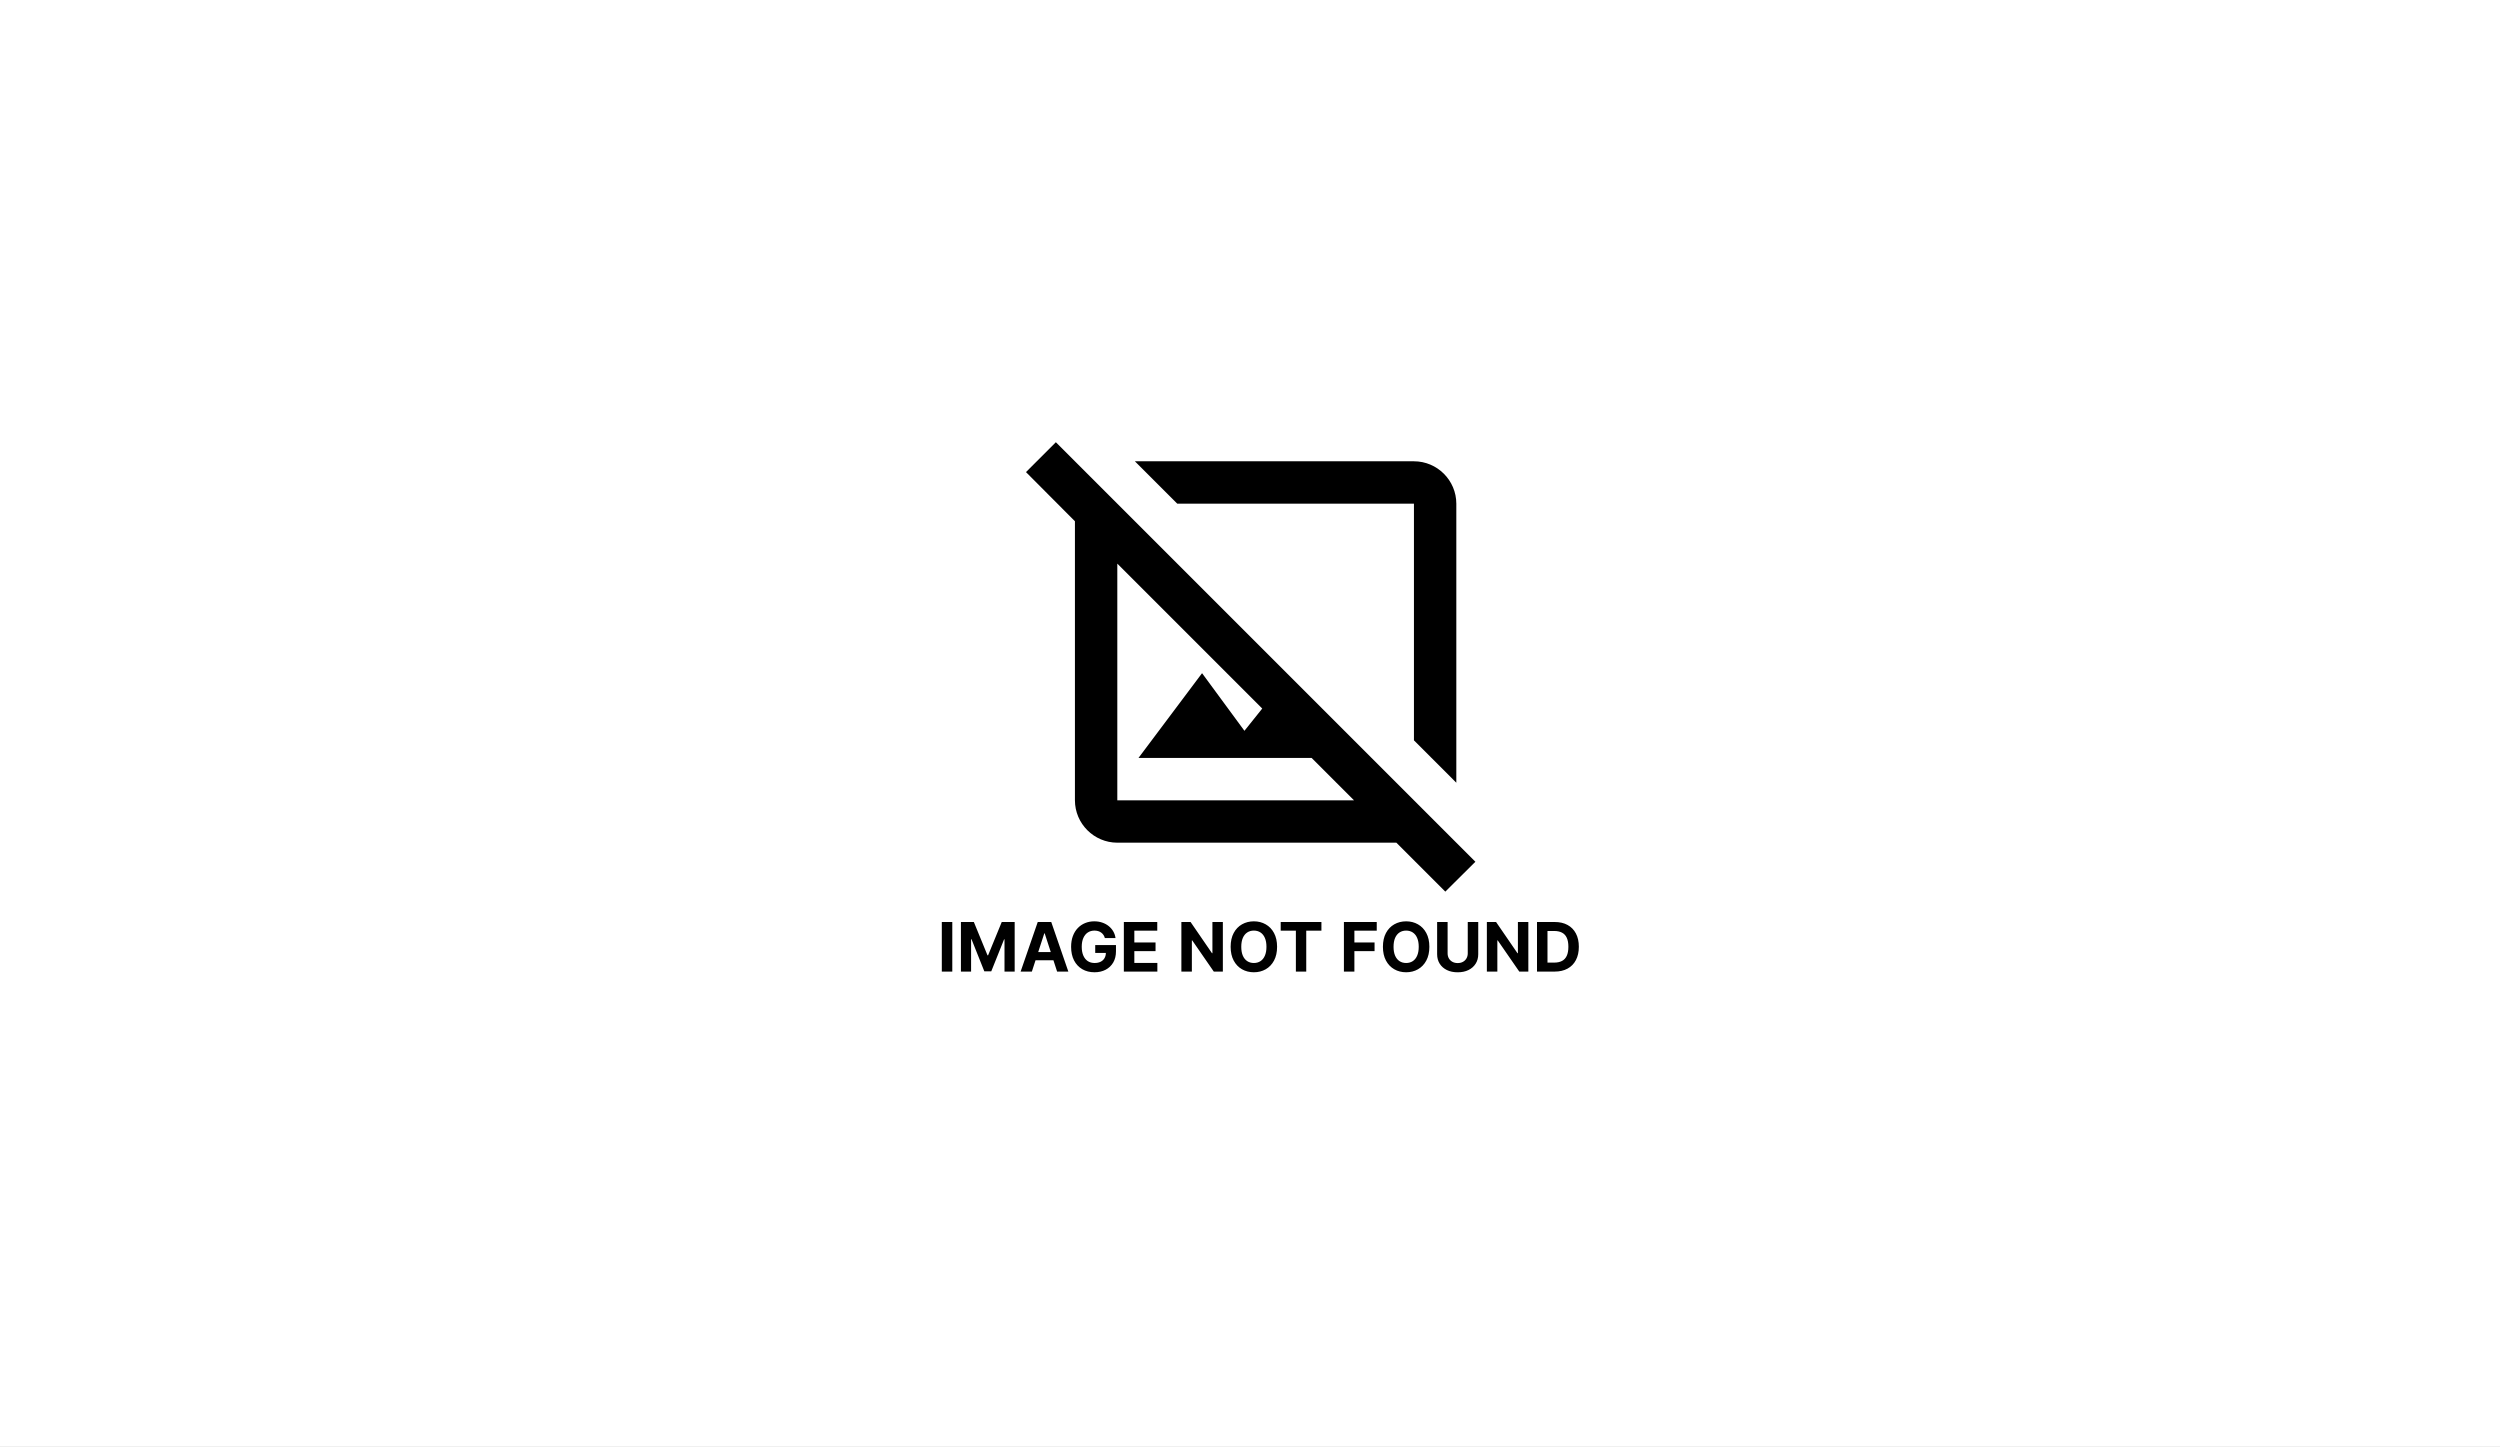
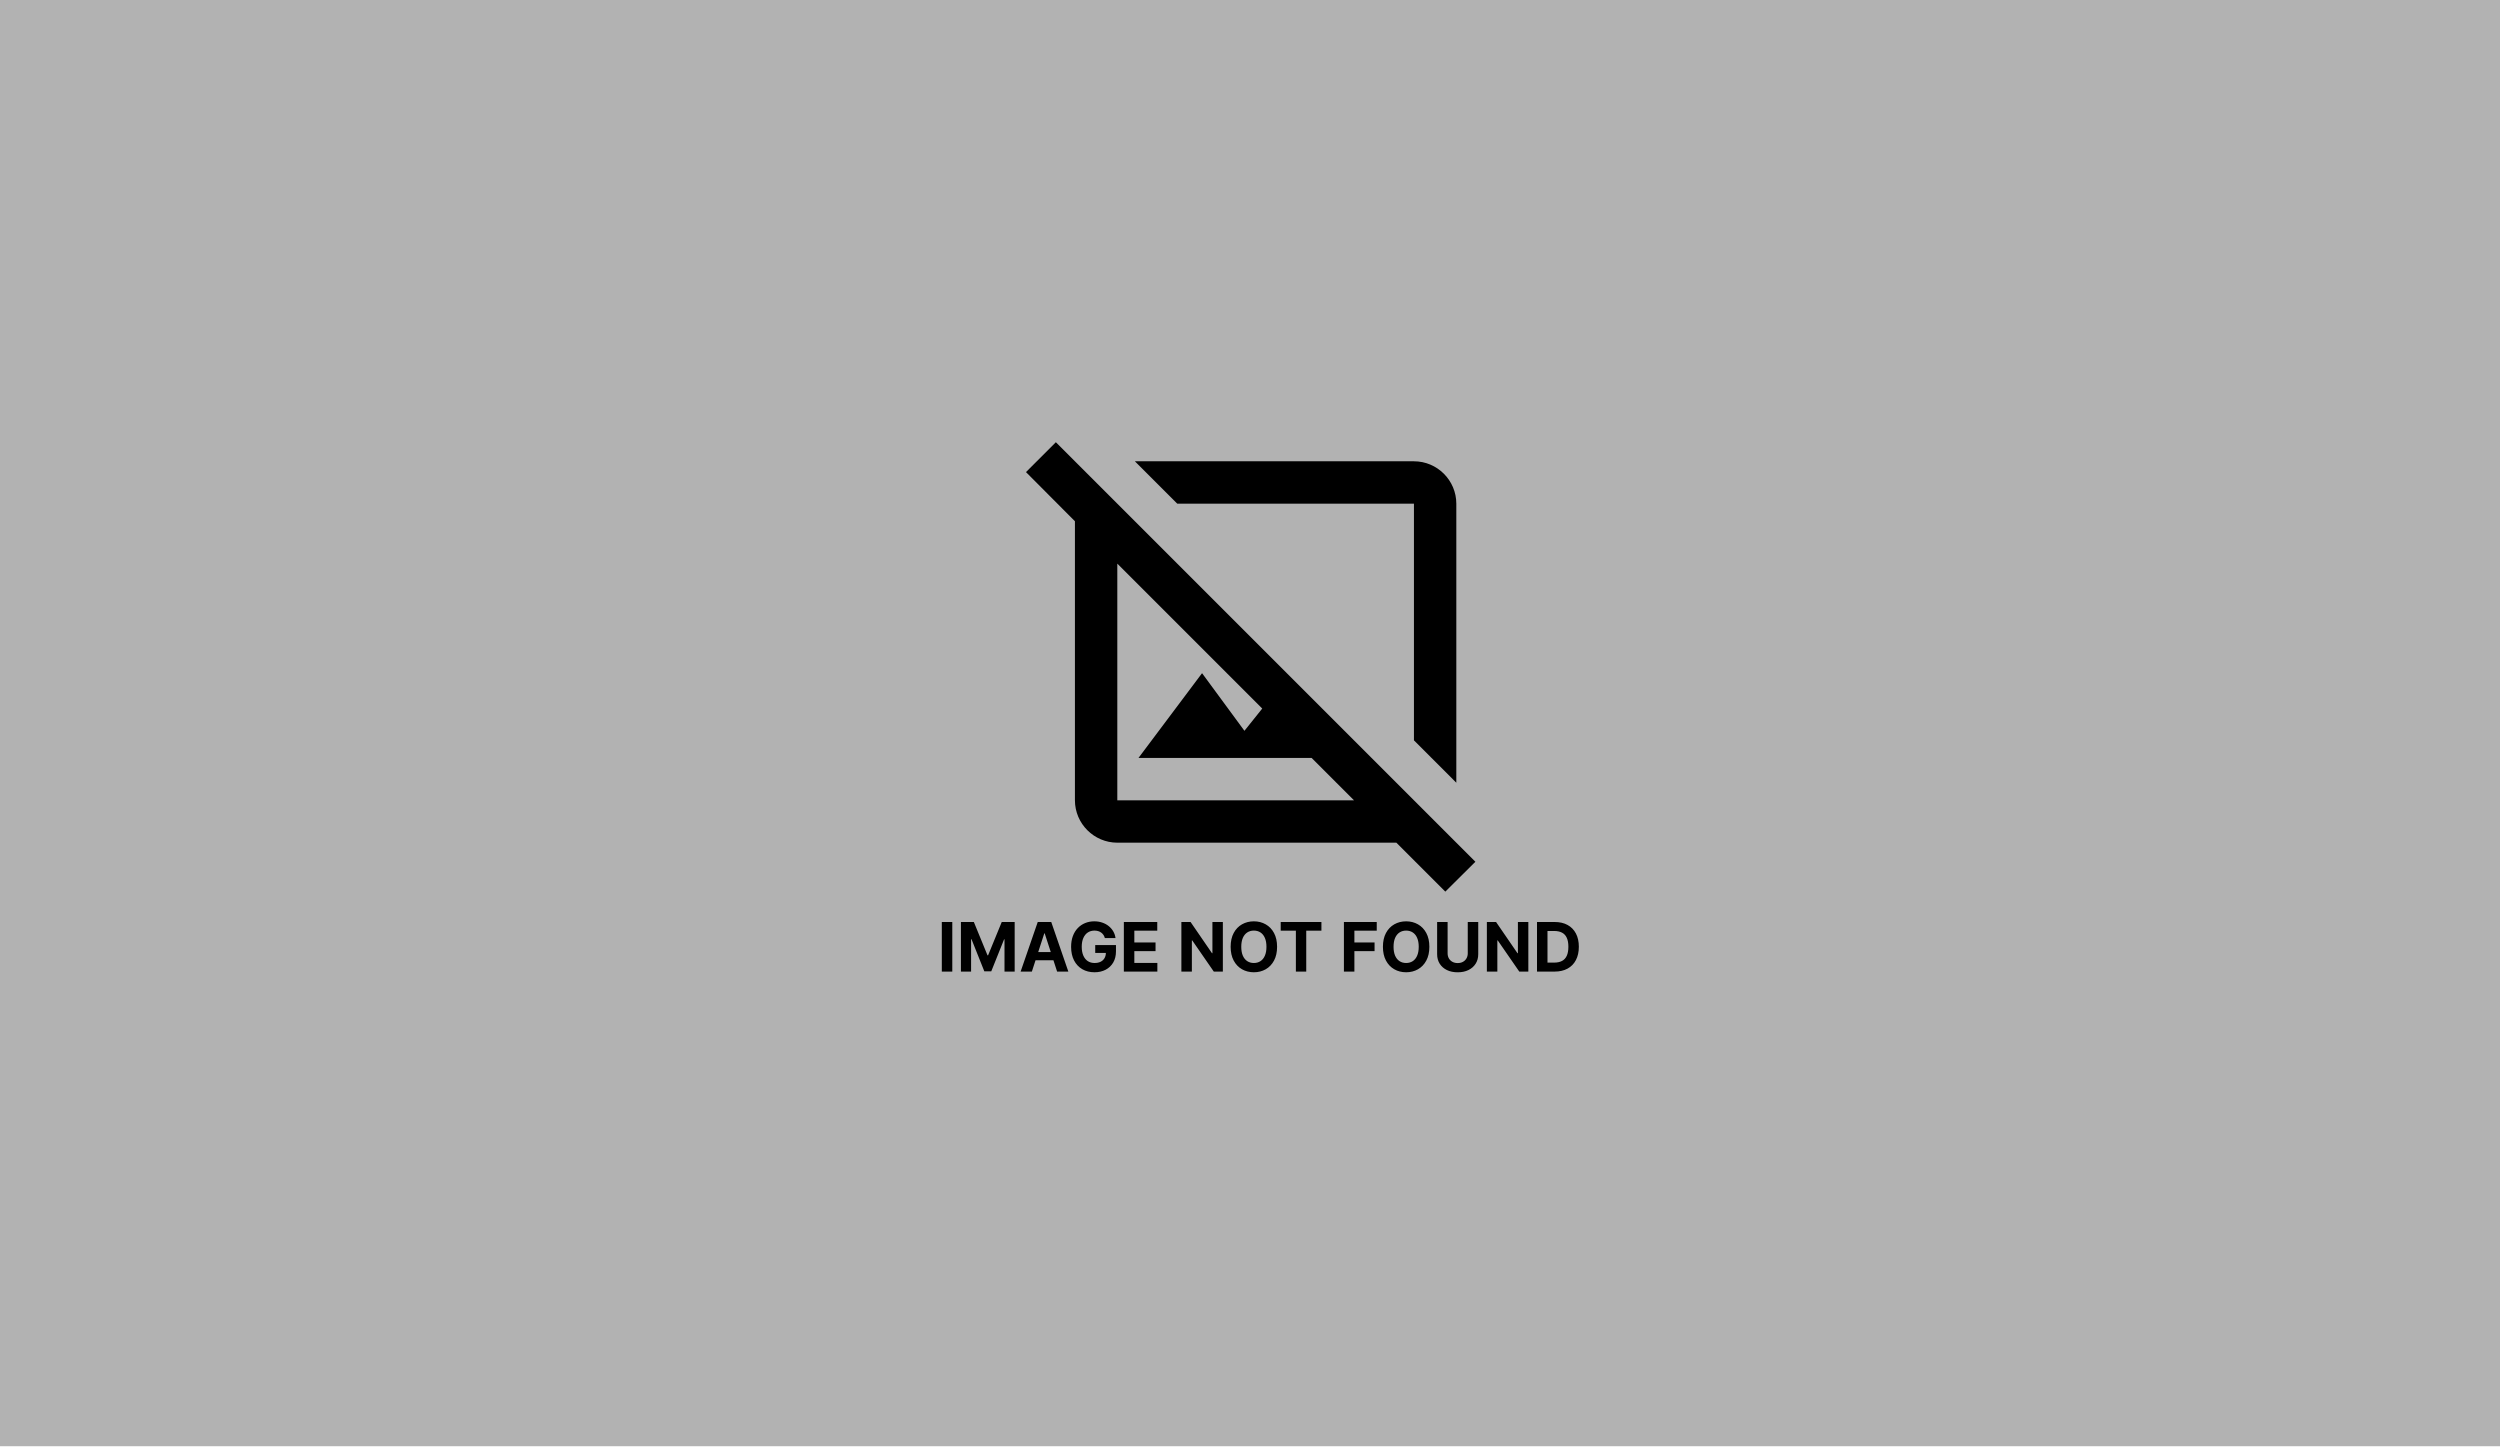
<svg xmlns="http://www.w3.org/2000/svg" width="880" height="509" viewBox="0 0 880 509" fill="none">
-   <rect width="880" height="509" fill="white" />
+   <rect width="880" height="509" fill="#B2B2B2" />
  <path d="M519.338 303.338L473.842 257.842L453.779 237.779L393.292 177.292L382.776 166.776L371.663 155.663L361.146 166.179L378.375 183.482V281.708C378.375 289.913 385.088 296.625 393.292 296.625H491.518L508.747 313.854L519.338 303.338ZM393.292 281.708V198.399L444.307 249.414L438.042 257.245L423.125 236.958L400.75 266.792H461.685L476.601 281.708H393.292ZM414.399 177.292L399.482 162.375H497.709C505.913 162.375 512.625 169.088 512.625 177.292V275.518L497.709 260.601V177.292H414.399Z" fill="black" />
  <path d="M335.207 324.545V342H331.517V324.545H335.207ZM338.244 324.545H342.795L347.602 336.273H347.806L352.613 324.545H357.164V342H353.585V330.639H353.44L348.923 341.915H346.485L341.968 330.597H341.823V342H338.244V324.545ZM363.213 342H359.259L365.284 324.545H370.04L376.057 342H372.102L367.73 328.534H367.594L363.213 342ZM362.966 335.139H372.307V338.02H362.966V335.139ZM388.911 330.188C388.792 329.773 388.624 329.406 388.408 329.088C388.192 328.764 387.928 328.491 387.616 328.27C387.309 328.043 386.957 327.869 386.559 327.75C386.167 327.631 385.732 327.571 385.255 327.571C384.363 327.571 383.579 327.793 382.903 328.236C382.232 328.679 381.71 329.324 381.335 330.17C380.96 331.011 380.772 332.04 380.772 333.256C380.772 334.472 380.957 335.506 381.326 336.358C381.695 337.21 382.218 337.861 382.894 338.31C383.57 338.753 384.369 338.974 385.289 338.974C386.124 338.974 386.837 338.827 387.428 338.531C388.025 338.23 388.479 337.807 388.792 337.261C389.11 336.716 389.269 336.071 389.269 335.327L390.019 335.438H385.519V332.659H392.823V334.858C392.823 336.392 392.499 337.71 391.852 338.812C391.204 339.909 390.312 340.756 389.175 341.352C388.039 341.943 386.738 342.239 385.272 342.239C383.636 342.239 382.198 341.878 380.96 341.156C379.721 340.429 378.755 339.398 378.062 338.062C377.374 336.722 377.031 335.131 377.031 333.29C377.031 331.875 377.235 330.614 377.644 329.506C378.059 328.392 378.638 327.449 379.383 326.676C380.127 325.903 380.994 325.315 381.982 324.912C382.971 324.509 384.042 324.307 385.195 324.307C386.184 324.307 387.104 324.452 387.957 324.741C388.809 325.026 389.565 325.429 390.224 325.952C390.888 326.474 391.431 327.097 391.852 327.818C392.272 328.534 392.542 329.324 392.661 330.188H388.911ZM395.595 342V324.545H407.357V327.588H399.286V331.747H406.751V334.79H399.286V338.957H407.391V342H395.595ZM430.445 324.545V342H427.257L419.663 331.014H419.536V342H415.845V324.545H419.084L426.618 335.523H426.771V324.545H430.445ZM449.533 333.273C449.533 335.176 449.173 336.795 448.451 338.131C447.735 339.466 446.758 340.486 445.519 341.19C444.286 341.889 442.9 342.239 441.36 342.239C439.809 342.239 438.417 341.886 437.184 341.182C435.951 340.477 434.977 339.457 434.261 338.122C433.545 336.787 433.187 335.17 433.187 333.273C433.187 331.369 433.545 329.75 434.261 328.415C434.977 327.08 435.951 326.062 437.184 325.364C438.417 324.659 439.809 324.307 441.36 324.307C442.9 324.307 444.286 324.659 445.519 325.364C446.758 326.062 447.735 327.08 448.451 328.415C449.173 329.75 449.533 331.369 449.533 333.273ZM445.792 333.273C445.792 332.04 445.607 331 445.238 330.153C444.874 329.307 444.36 328.665 443.695 328.227C443.031 327.79 442.252 327.571 441.36 327.571C440.468 327.571 439.69 327.79 439.025 328.227C438.36 328.665 437.843 329.307 437.474 330.153C437.11 331 436.928 332.04 436.928 333.273C436.928 334.506 437.11 335.545 437.474 336.392C437.843 337.239 438.36 337.881 439.025 338.318C439.69 338.756 440.468 338.974 441.36 338.974C442.252 338.974 443.031 338.756 443.695 338.318C444.36 337.881 444.874 337.239 445.238 336.392C445.607 335.545 445.792 334.506 445.792 333.273ZM450.805 327.588V324.545H465.141V327.588H459.797V342H456.149V327.588H450.805ZM473.056 342V324.545H484.613V327.588H476.746V331.747H483.846V334.79H476.746V342H473.056ZM503.135 333.273C503.135 335.176 502.774 336.795 502.053 338.131C501.337 339.466 500.359 340.486 499.121 341.19C497.888 341.889 496.501 342.239 494.962 342.239C493.411 342.239 492.018 341.886 490.786 341.182C489.553 340.477 488.578 339.457 487.862 338.122C487.146 336.787 486.788 335.17 486.788 333.273C486.788 331.369 487.146 329.75 487.862 328.415C488.578 327.08 489.553 326.062 490.786 325.364C492.018 324.659 493.411 324.307 494.962 324.307C496.501 324.307 497.888 324.659 499.121 325.364C500.359 326.062 501.337 327.08 502.053 328.415C502.774 329.75 503.135 331.369 503.135 333.273ZM499.393 333.273C499.393 332.04 499.209 331 498.839 330.153C498.476 329.307 497.962 328.665 497.297 328.227C496.632 327.79 495.854 327.571 494.962 327.571C494.07 327.571 493.291 327.79 492.626 328.227C491.962 328.665 491.445 329.307 491.075 330.153C490.712 331 490.53 332.04 490.53 333.273C490.53 334.506 490.712 335.545 491.075 336.392C491.445 337.239 491.962 337.881 492.626 338.318C493.291 338.756 494.07 338.974 494.962 338.974C495.854 338.974 496.632 338.756 497.297 338.318C497.962 337.881 498.476 337.239 498.839 336.392C499.209 335.545 499.393 334.506 499.393 333.273ZM516.65 324.545H520.34V335.881C520.34 337.153 520.036 338.267 519.428 339.222C518.826 340.176 517.982 340.92 516.897 341.455C515.812 341.983 514.548 342.247 513.104 342.247C511.656 342.247 510.388 341.983 509.303 341.455C508.218 340.92 507.374 340.176 506.772 339.222C506.17 338.267 505.869 337.153 505.869 335.881V324.545H509.559V335.565C509.559 336.23 509.704 336.821 509.994 337.338C510.289 337.855 510.704 338.261 511.238 338.557C511.772 338.852 512.394 339 513.104 339C513.82 339 514.442 338.852 514.971 338.557C515.505 338.261 515.917 337.855 516.207 337.338C516.502 336.821 516.65 336.23 516.65 335.565V324.545ZM537.976 324.545V342H534.788L527.195 331.014H527.067V342H523.376V324.545H526.615L534.149 335.523H534.303V324.545H537.976ZM547.212 342H541.025V324.545H547.263C549.019 324.545 550.531 324.895 551.798 325.594C553.065 326.287 554.039 327.284 554.721 328.585C555.408 329.886 555.752 331.443 555.752 333.256C555.752 335.074 555.408 336.636 554.721 337.943C554.039 339.25 553.059 340.253 551.781 340.952C550.508 341.651 548.985 342 547.212 342ZM544.715 338.838H547.059C548.15 338.838 549.067 338.645 549.812 338.259C550.562 337.866 551.124 337.261 551.499 336.443C551.88 335.619 552.07 334.557 552.07 333.256C552.07 331.966 551.88 330.912 551.499 330.094C551.124 329.276 550.565 328.673 549.82 328.287C549.076 327.901 548.158 327.707 547.067 327.707H544.715V338.838Z" fill="black" />
</svg>
